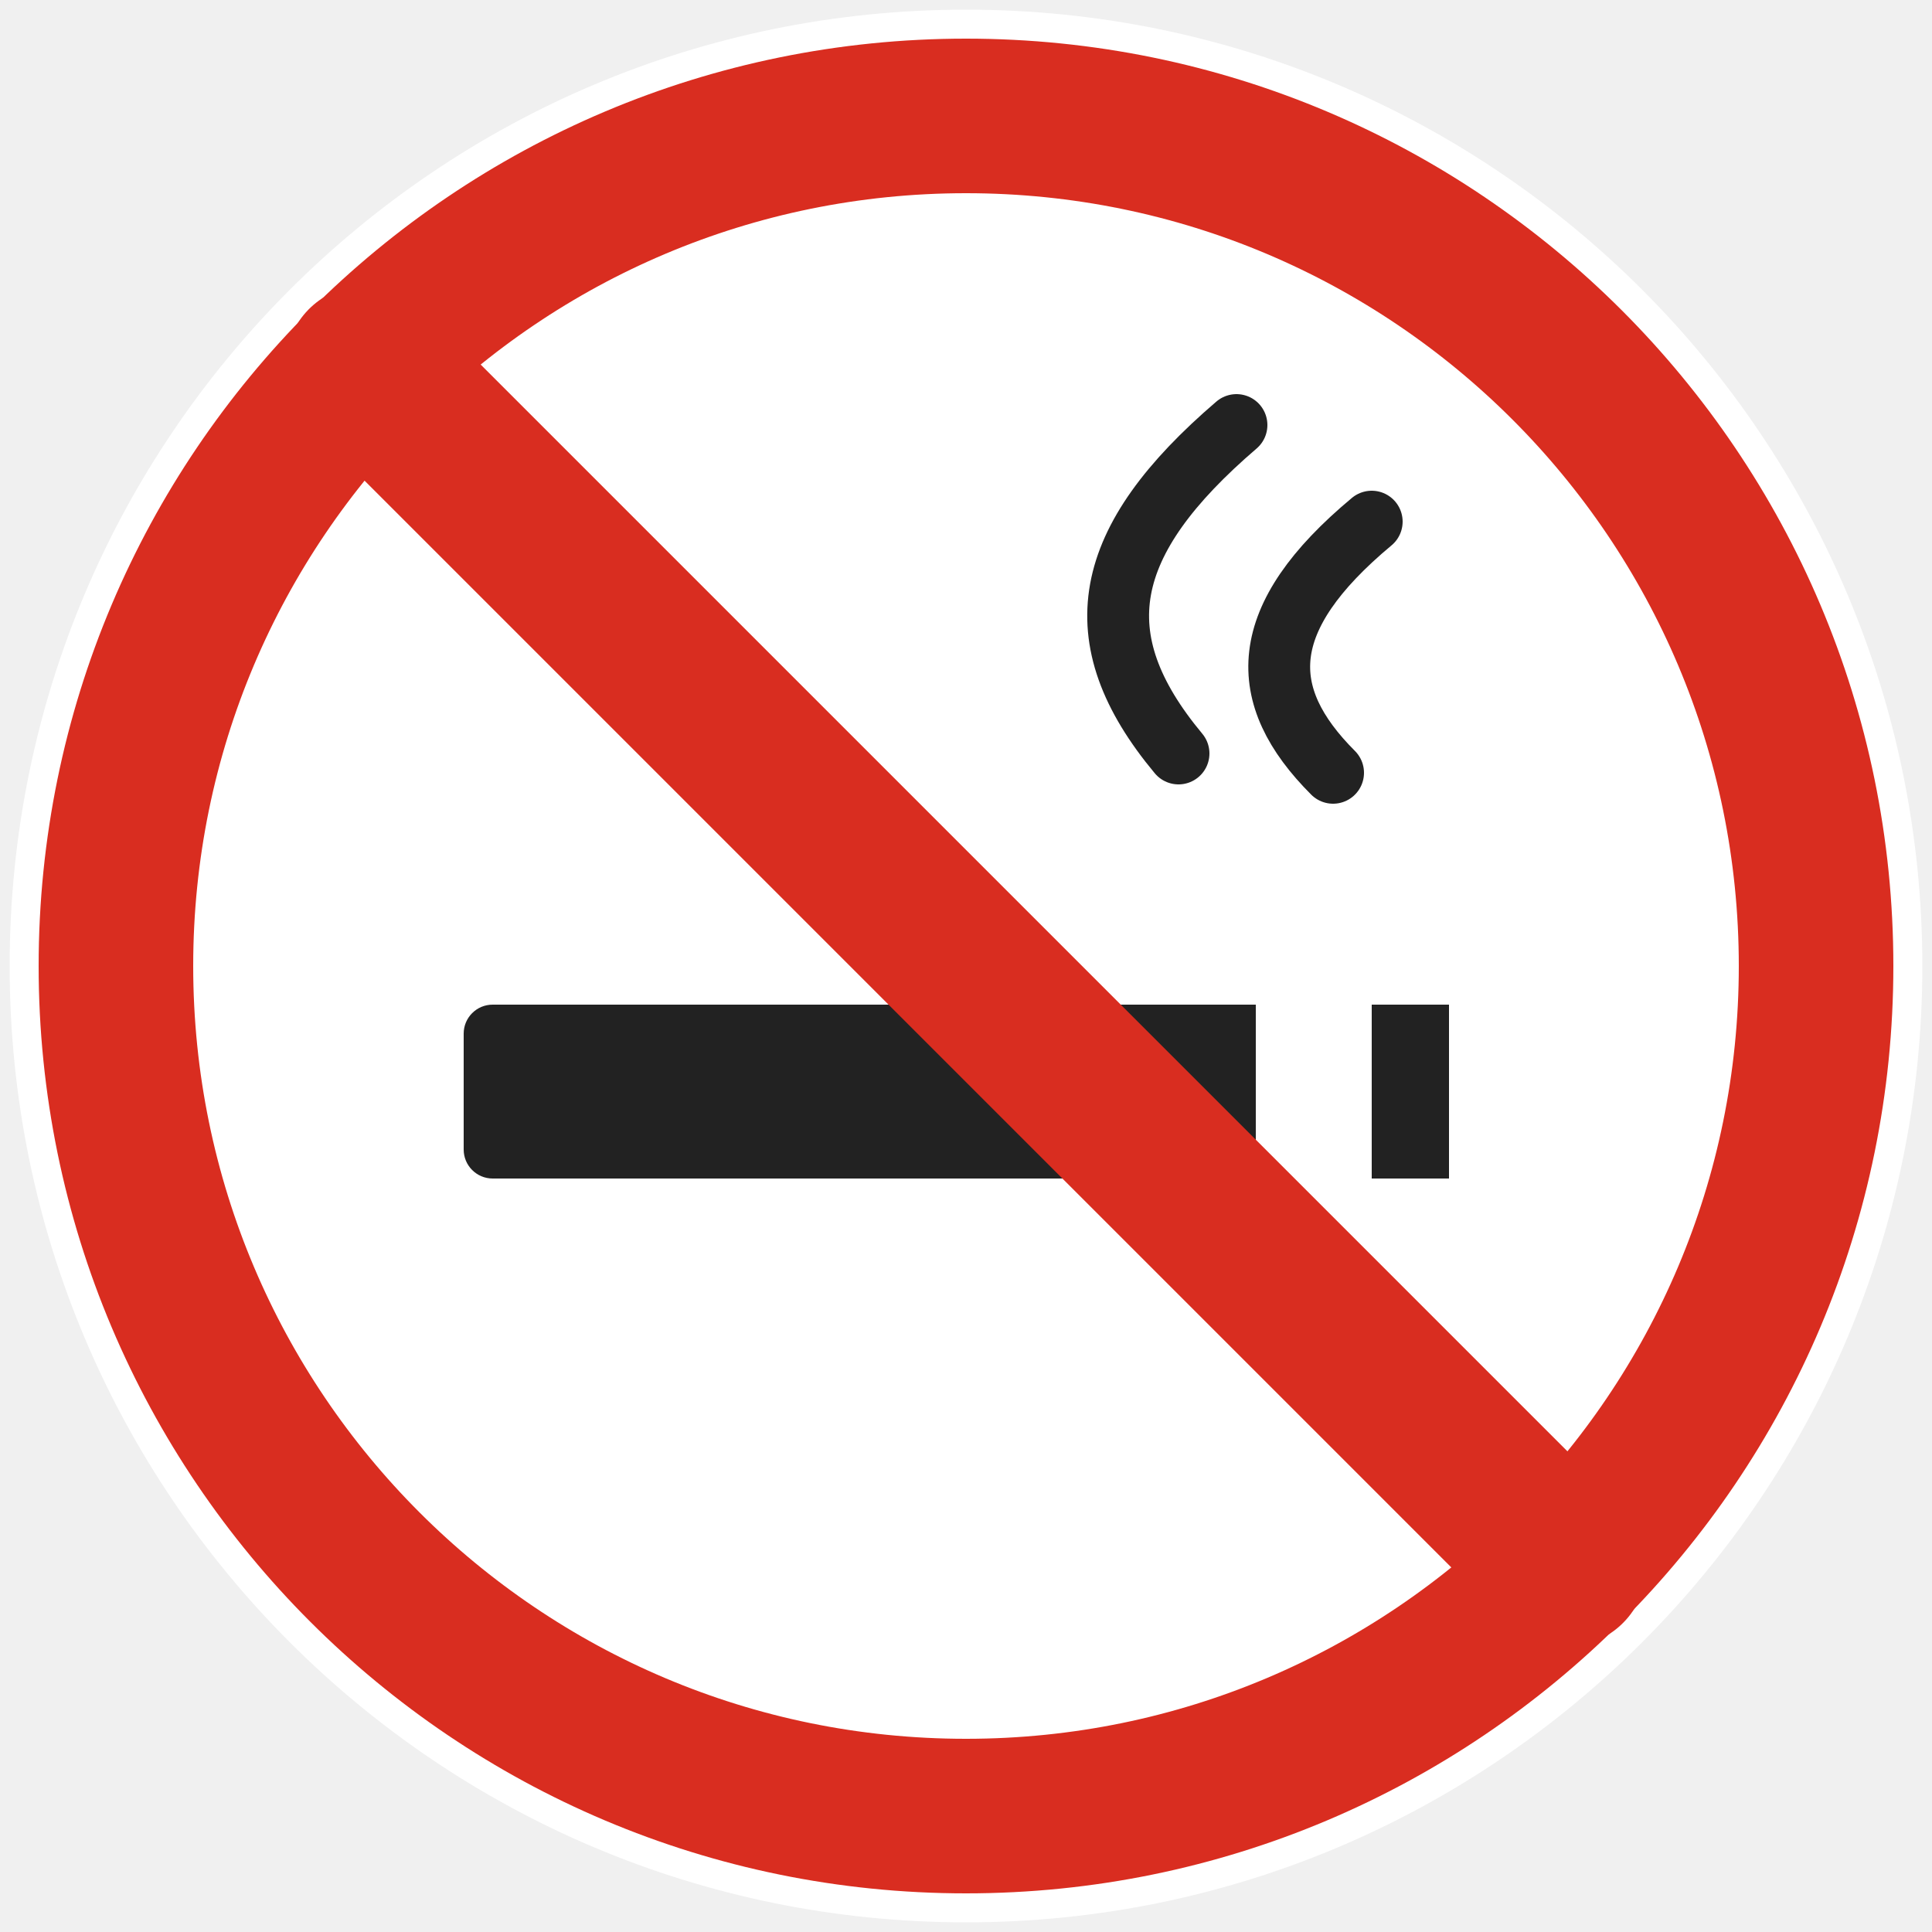
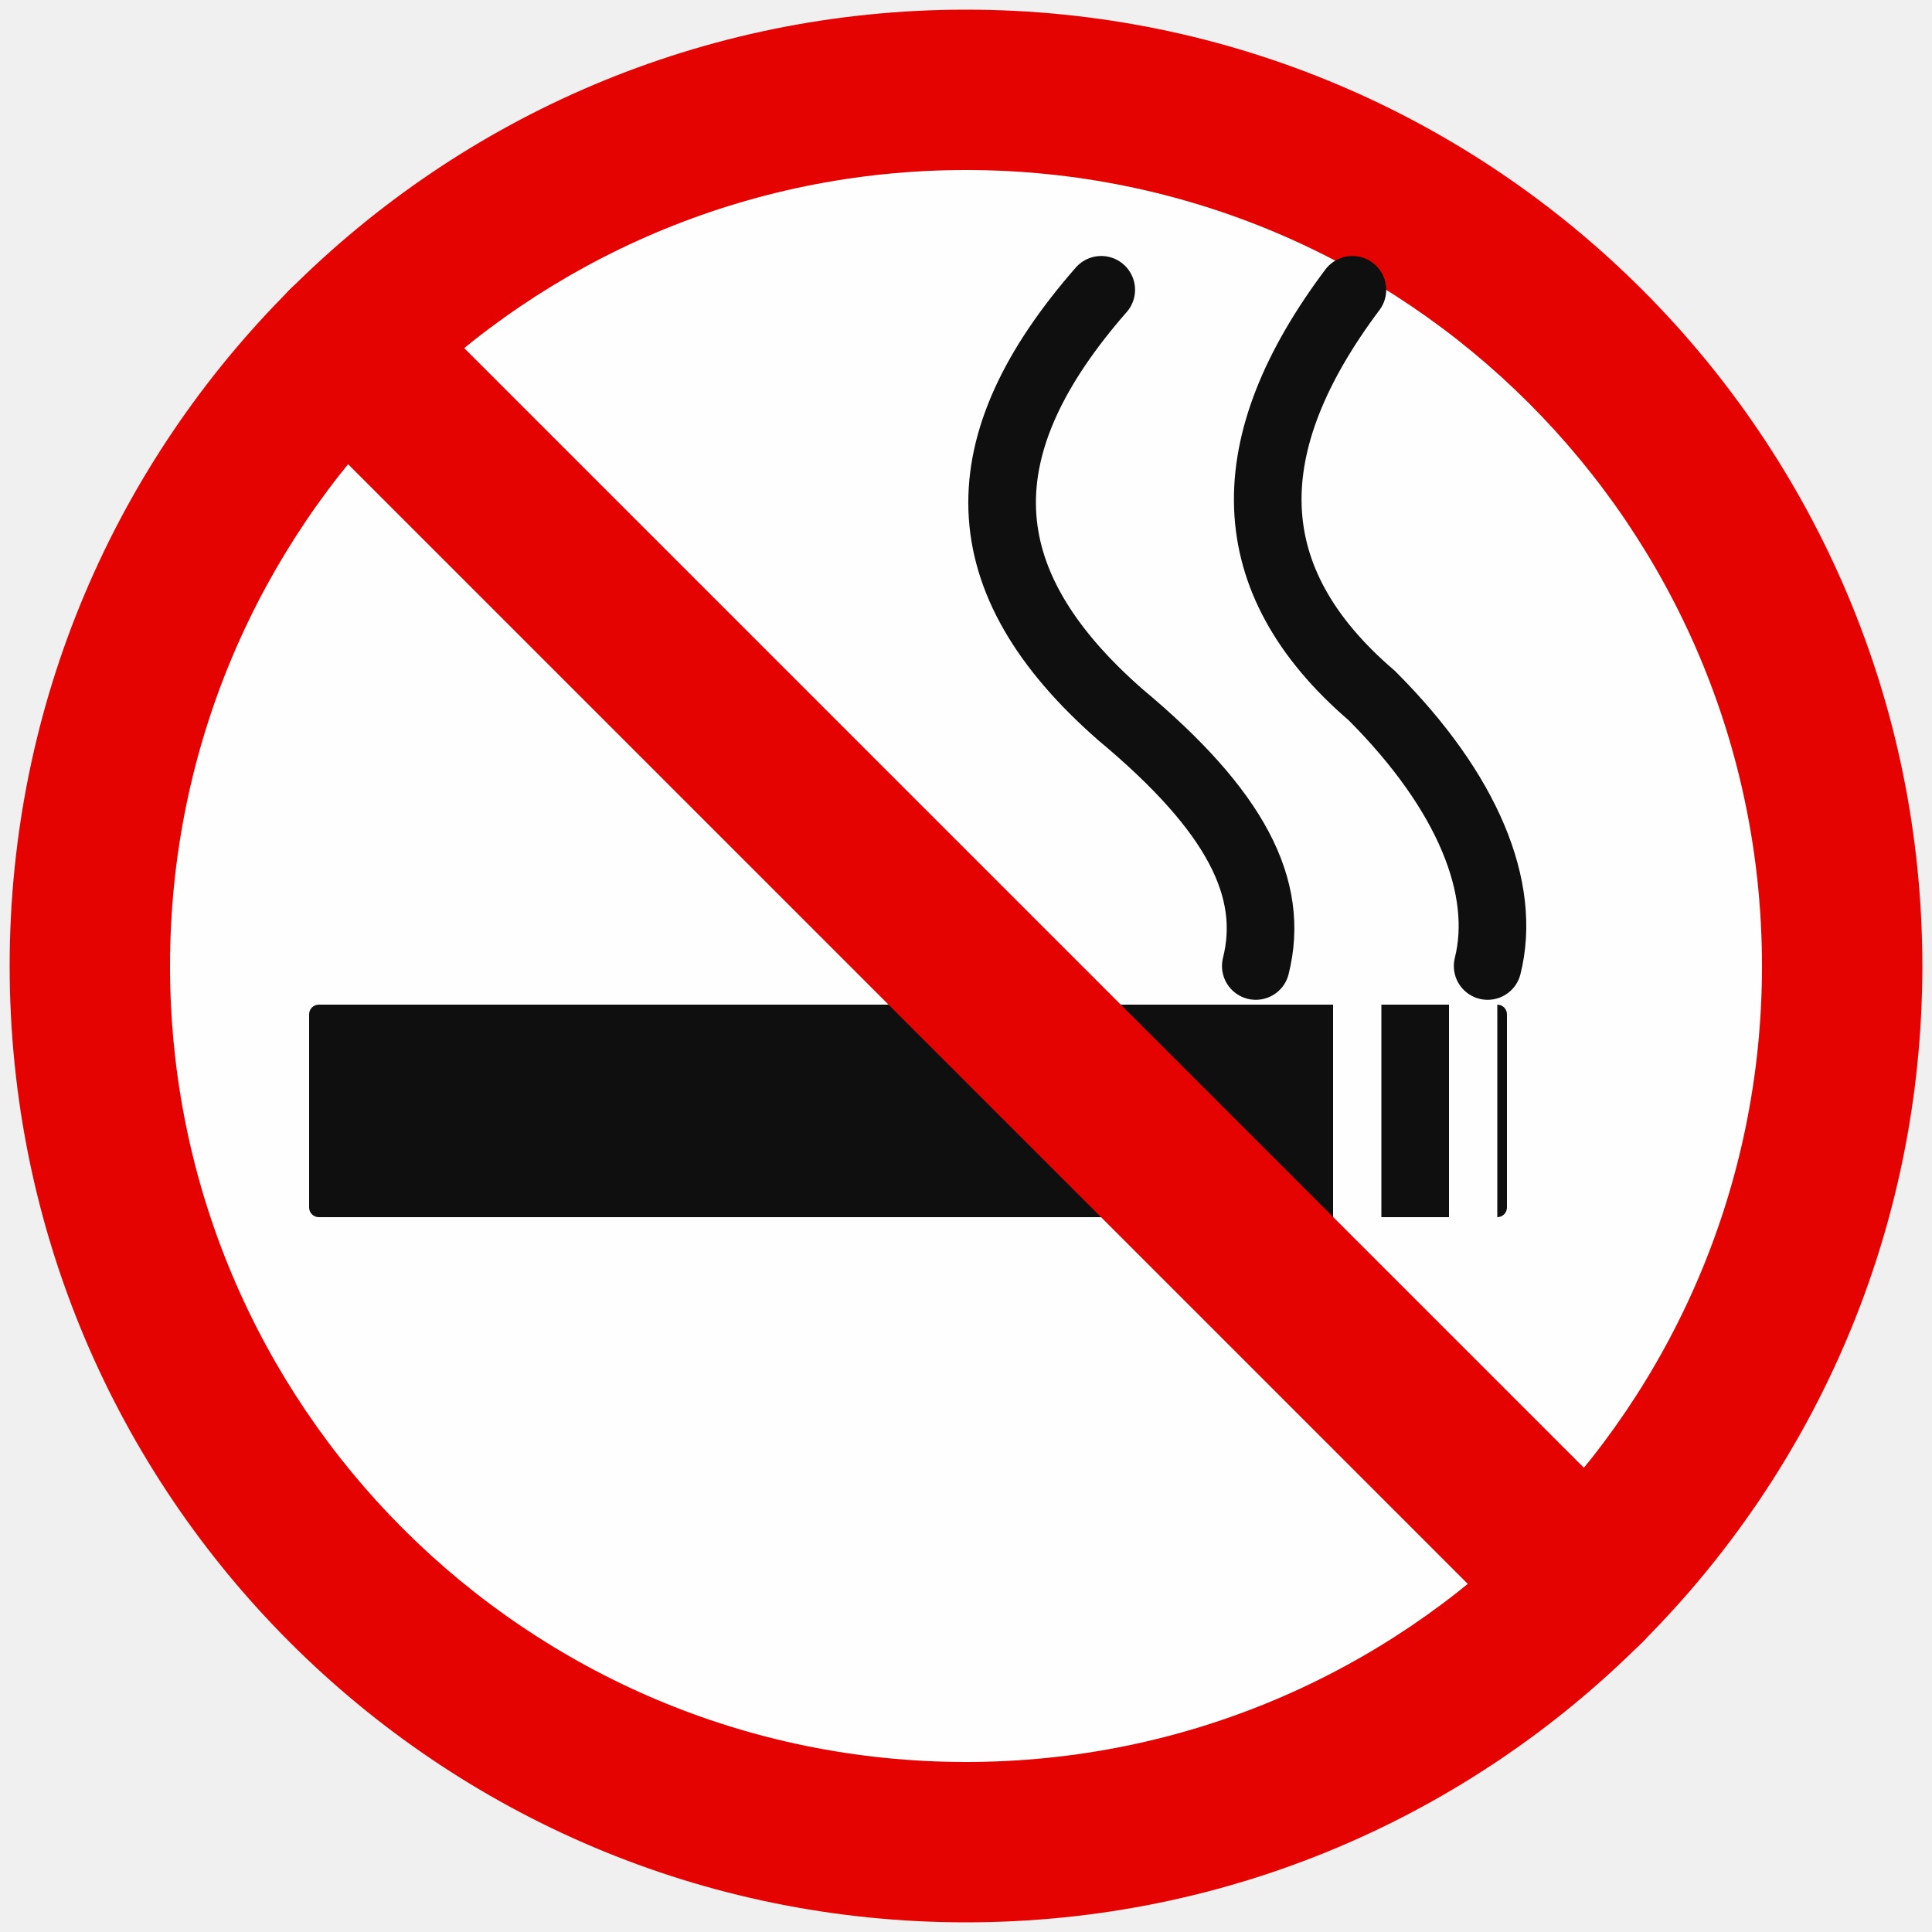
<svg xmlns="http://www.w3.org/2000/svg" viewBox="0 0 100 100" role="img" aria-labelledby="title">
-   <circle cx="50" cy="50" r="49.5" fill="#fff" />
-   <circle cx="50" cy="50" r="44" fill="none" stroke="#D92D20" stroke-width="8" />
-   <path d="M64 22c-7 6-8 11-3 17m10-12c-6 5-6 9-2 13" fill="none" stroke="#222" stroke-width="3.2" stroke-linecap="round" />
-   <rect x="24" y="52" width="48" height="9" rx="1.5" fill="#222" />
-   <rect x="65" y="52" width="6" height="9" fill="#fff" />
-   <rect x="71" y="52" width="4" height="9" fill="#222" />
-   <path d="M19 19 81 81" stroke="#D92D20" stroke-width="8.5" stroke-linecap="round" />
+   <circle cx="50" cy="50" r="49.5" fill="#E40301" />
+   <circle cx="50" cy="50" r="41.2" fill="#FEFEFE" />
+   <path d="M57 15c-7 8-7 15 1 22 6 5 8 9 7 13M70 15c-6 8-6 15 1 21 5 5 7 10 6 14" fill="none" stroke="#0F0F0F" stroke-width="3.5" stroke-linecap="round" />
+   <rect x="16" y="52" width="62" height="11" rx="0.5" fill="#0F0F0F" />
+   <rect x="69" y="52" width="2.5" height="11" fill="#FEFEFE" />
+   <rect x="75" y="52" width="2.5" height="11" fill="#FEFEFE" />
+   <path d="M18 18 82 82" fill="none" stroke="#E40301" stroke-width="8.5" stroke-linecap="round" />
</svg>
